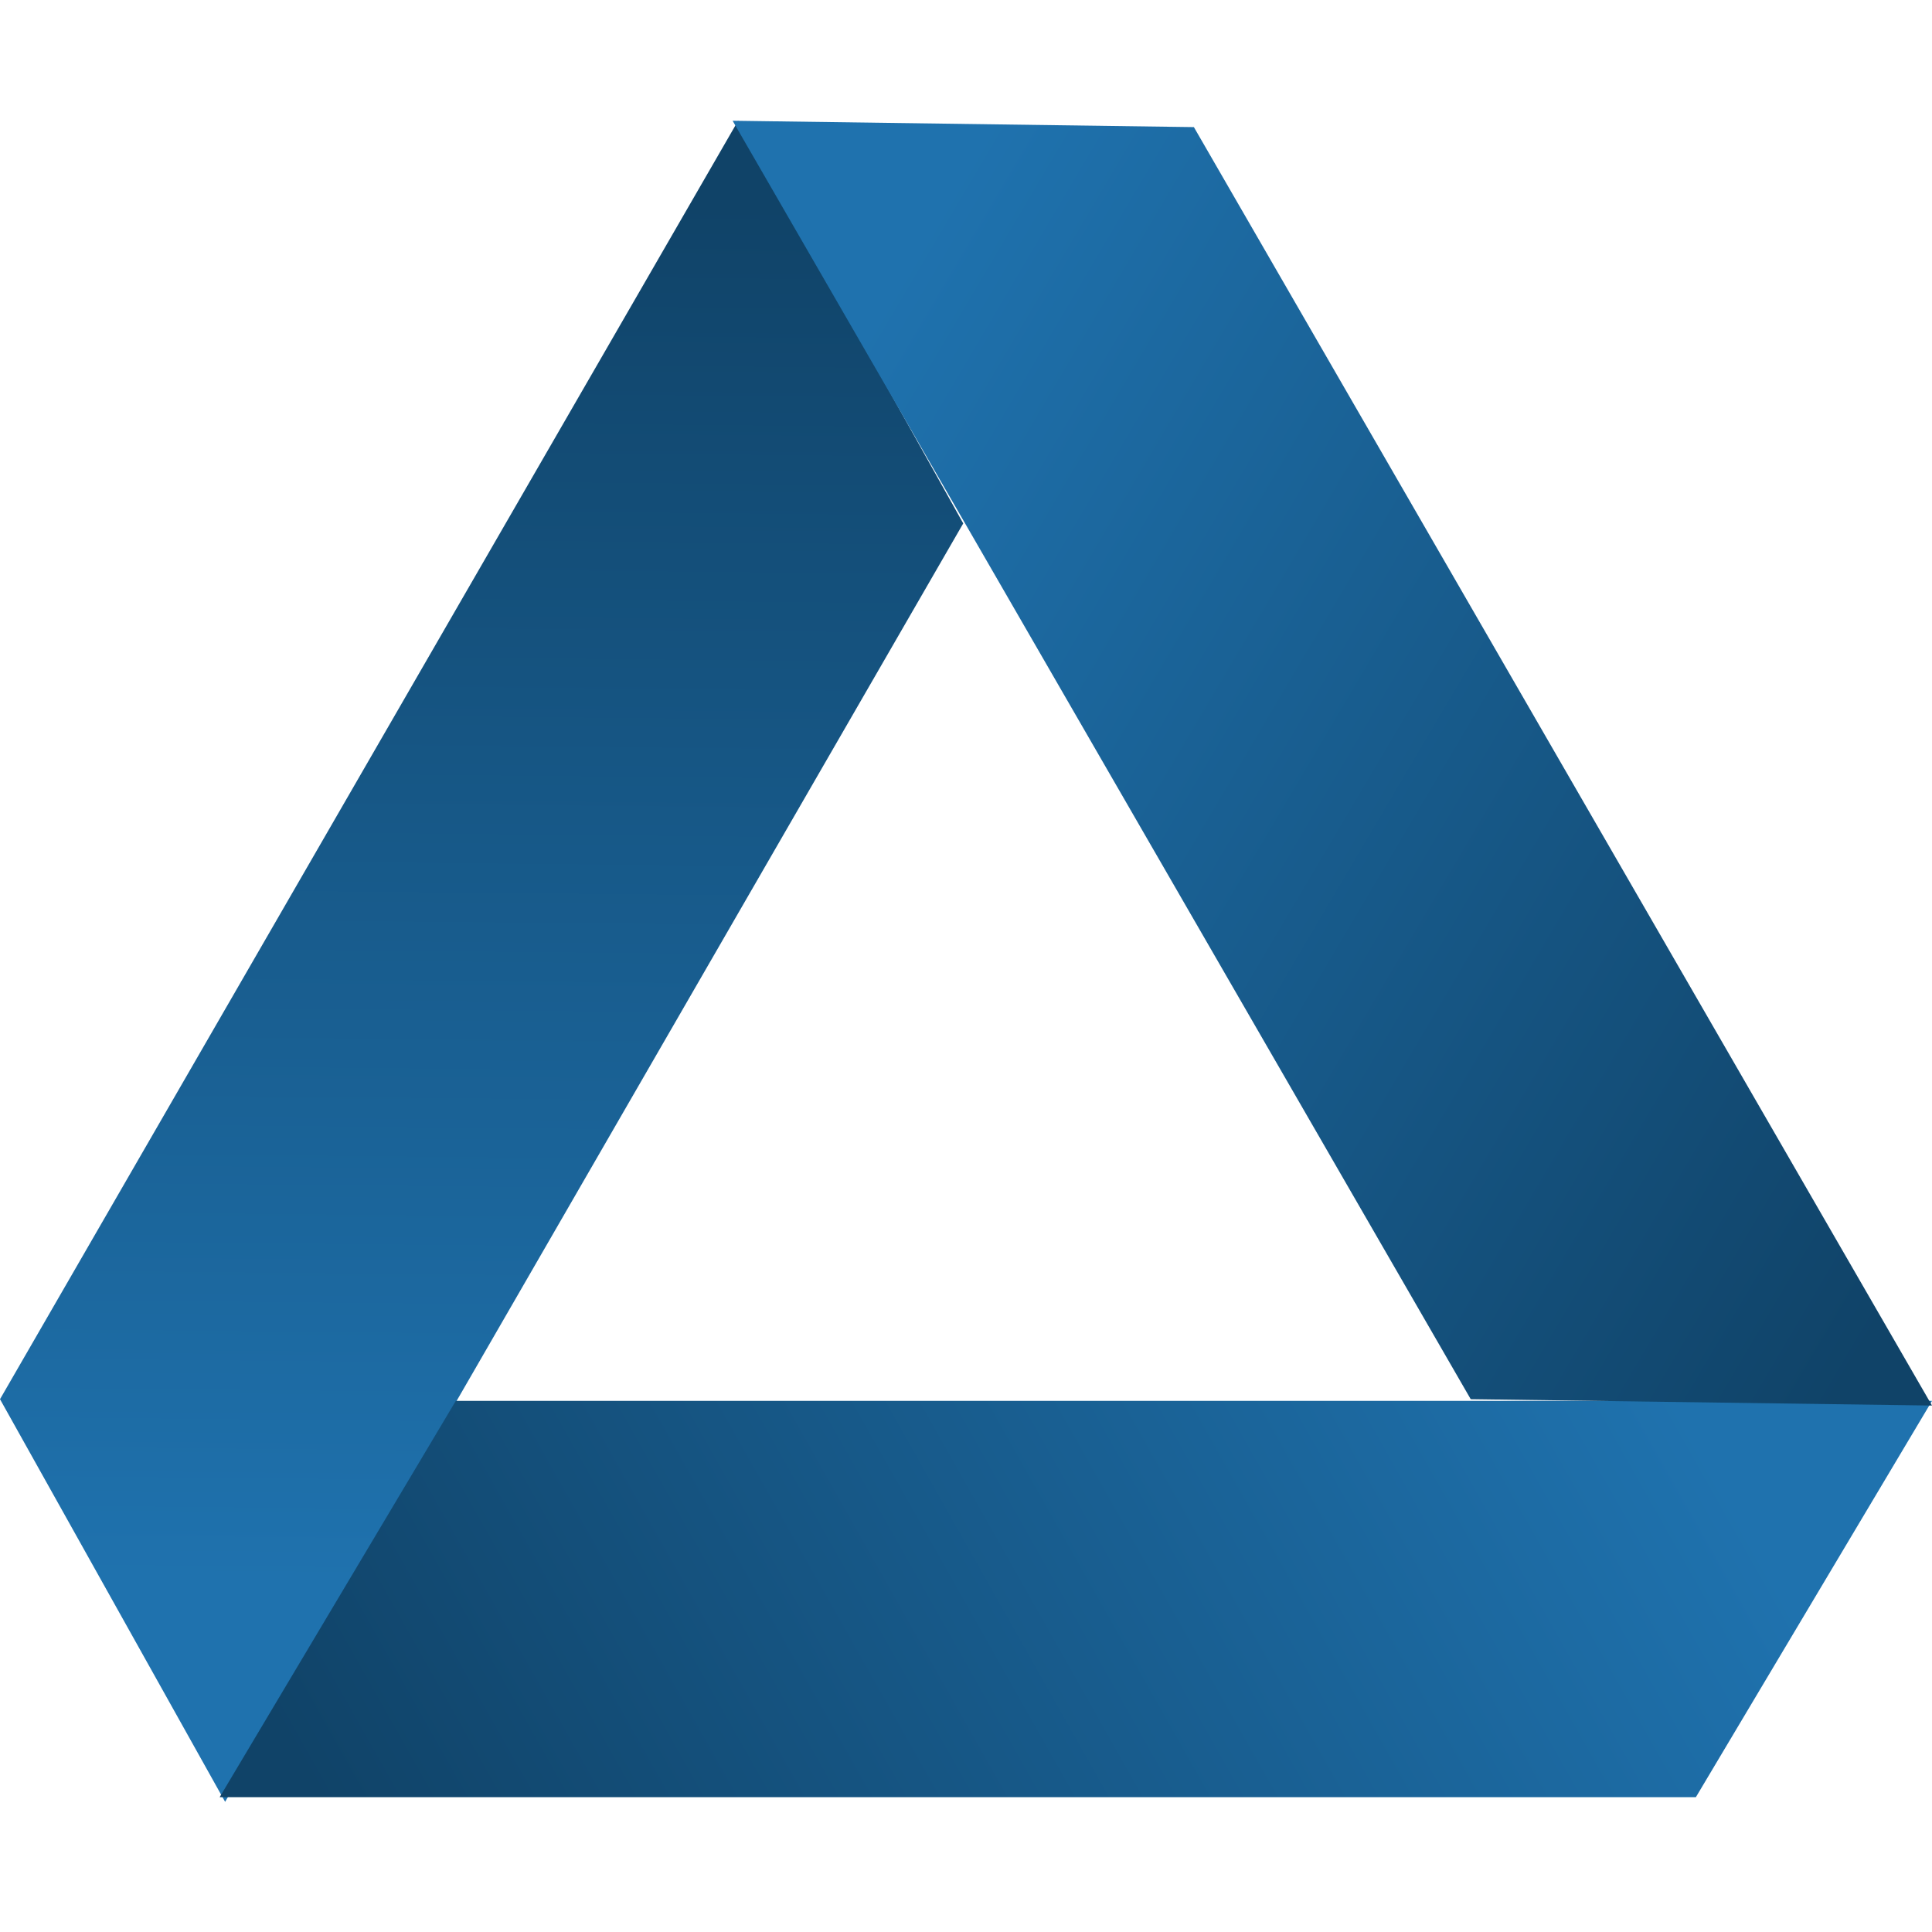
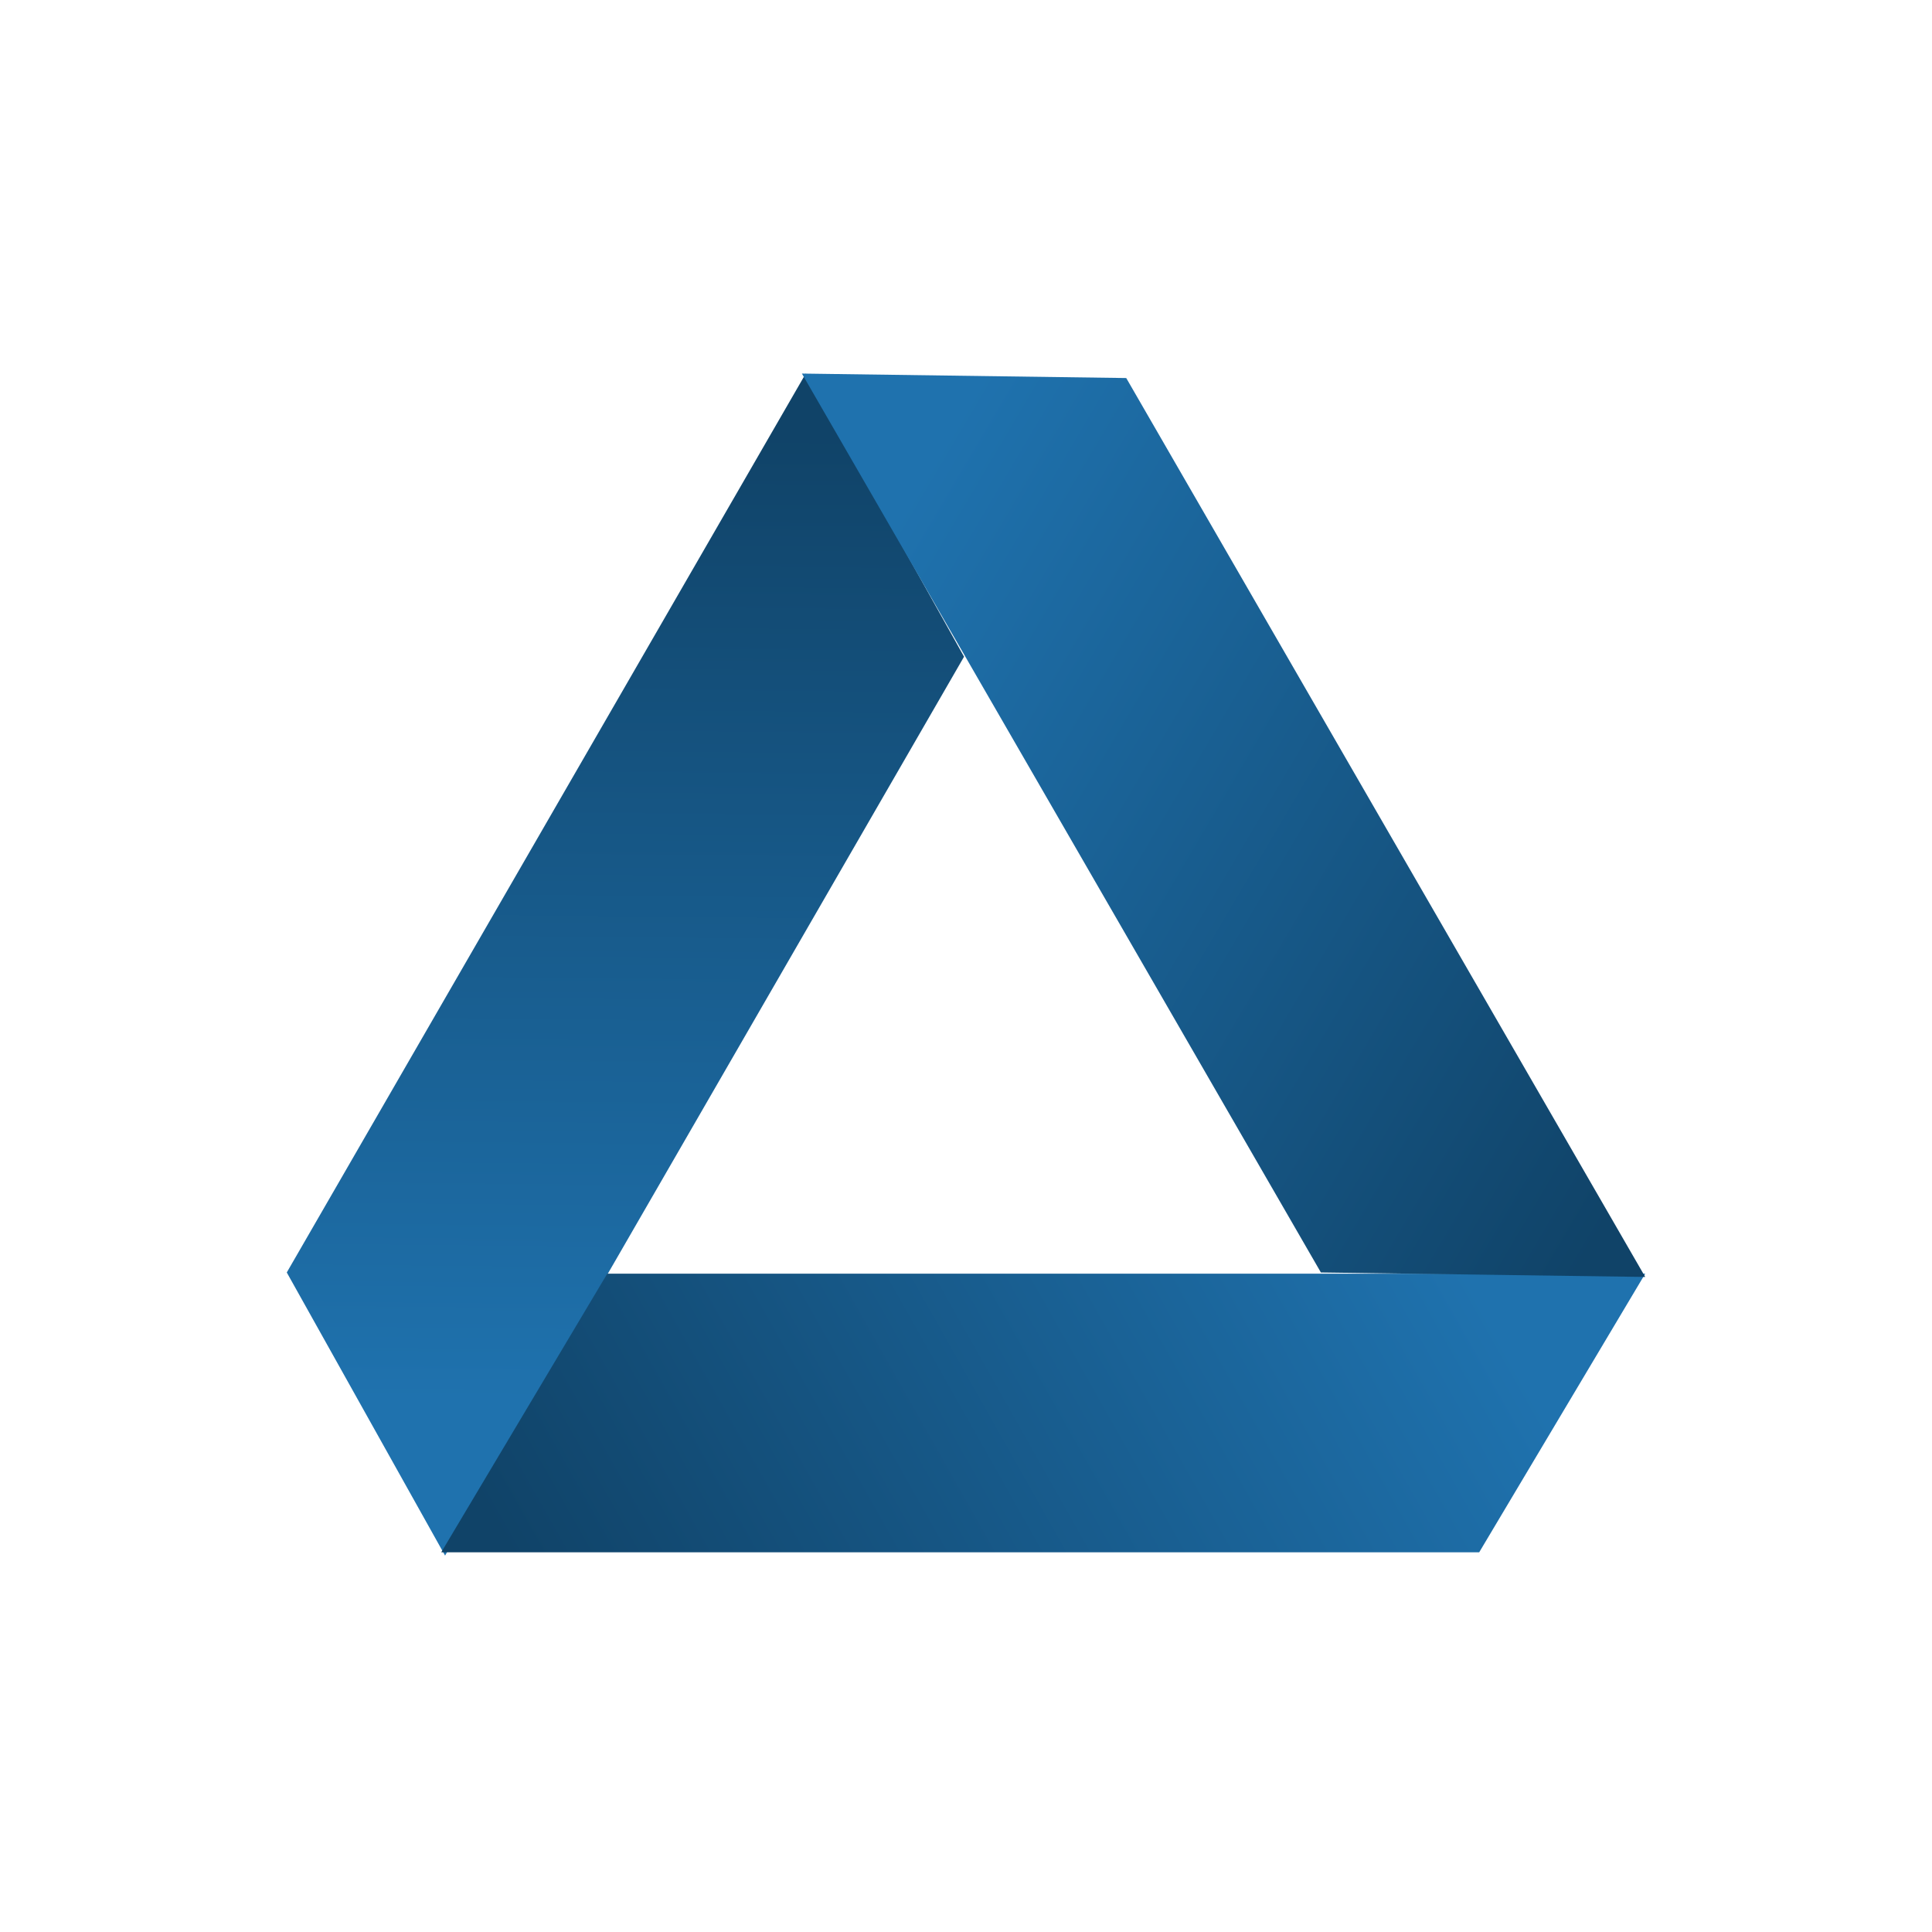
- <svg xmlns="http://www.w3.org/2000/svg" width="128" height="128" viewBox="0 0 128 128" fill="none">
-   <rect width="97.803" height="30.563" transform="matrix(0.5 -0.866025 -0.488012 -0.872837 14.9153 119.377)" fill="url(#paint0_linear_27_10)" />
-   <rect width="97.803" height="30.563" transform="matrix(-1 0 -0.511893 0.859049 128 92.8135)" fill="url(#paint1_linear_27_10)" />
-   <rect width="97.803" height="30.563" transform="matrix(0.5 0.866025 0.999905 0.0137877 48.538 8)" fill="url(#paint2_linear_27_10)" />
+ <svg xmlns="http://www.w3.org/2000/svg" width="512" height="512" viewBox="0 0 512 512" fill="none">
+   <rect width="275.071" height="85.96" transform="matrix(0.5 -0.866025 -0.488012 -0.872837 117.949 412.247)" fill="url(#paint0_linear_27_10)" />
+   <rect width="275.071" height="85.96" transform="matrix(-1 0 -0.511893 0.859049 436 337.538)" fill="url(#paint1_linear_27_10)" />
+   <rect width="275.071" height="85.96" transform="matrix(0.5 0.866025 0.999905 0.0137877 212.513 99)" fill="url(#paint2_linear_27_10)" />
  <defs>
-     <linearGradient id="paint0_linear_27_10" x1="1.763" y1="15.115" x2="54.449" y2="67.627" gradientUnits="userSpaceOnUse">
+     <linearGradient id="paint0_linear_27_10" x1="4.959" y1="42.511" x2="153.139" y2="190.202" gradientUnits="userSpaceOnUse">
      <stop stop-color="#1F72AE" />
      <stop offset="1" stop-color="#104368" />
    </linearGradient>
-     <linearGradient id="paint1_linear_27_10" x1="1.763" y1="15.115" x2="54.449" y2="67.627" gradientUnits="userSpaceOnUse">
+     <linearGradient id="paint1_linear_27_10" x1="4.959" y1="42.511" x2="153.139" y2="190.202" gradientUnits="userSpaceOnUse">
      <stop stop-color="#1F72AE" />
      <stop offset="1" stop-color="#104368" />
    </linearGradient>
-     <linearGradient id="paint2_linear_27_10" x1="1.763" y1="15.115" x2="54.449" y2="67.627" gradientUnits="userSpaceOnUse">
+     <linearGradient id="paint2_linear_27_10" x1="4.959" y1="42.511" x2="153.139" y2="190.202" gradientUnits="userSpaceOnUse">
      <stop stop-color="#1F72AE" />
      <stop offset="1" stop-color="#104368" />
    </linearGradient>
  </defs>
</svg>
